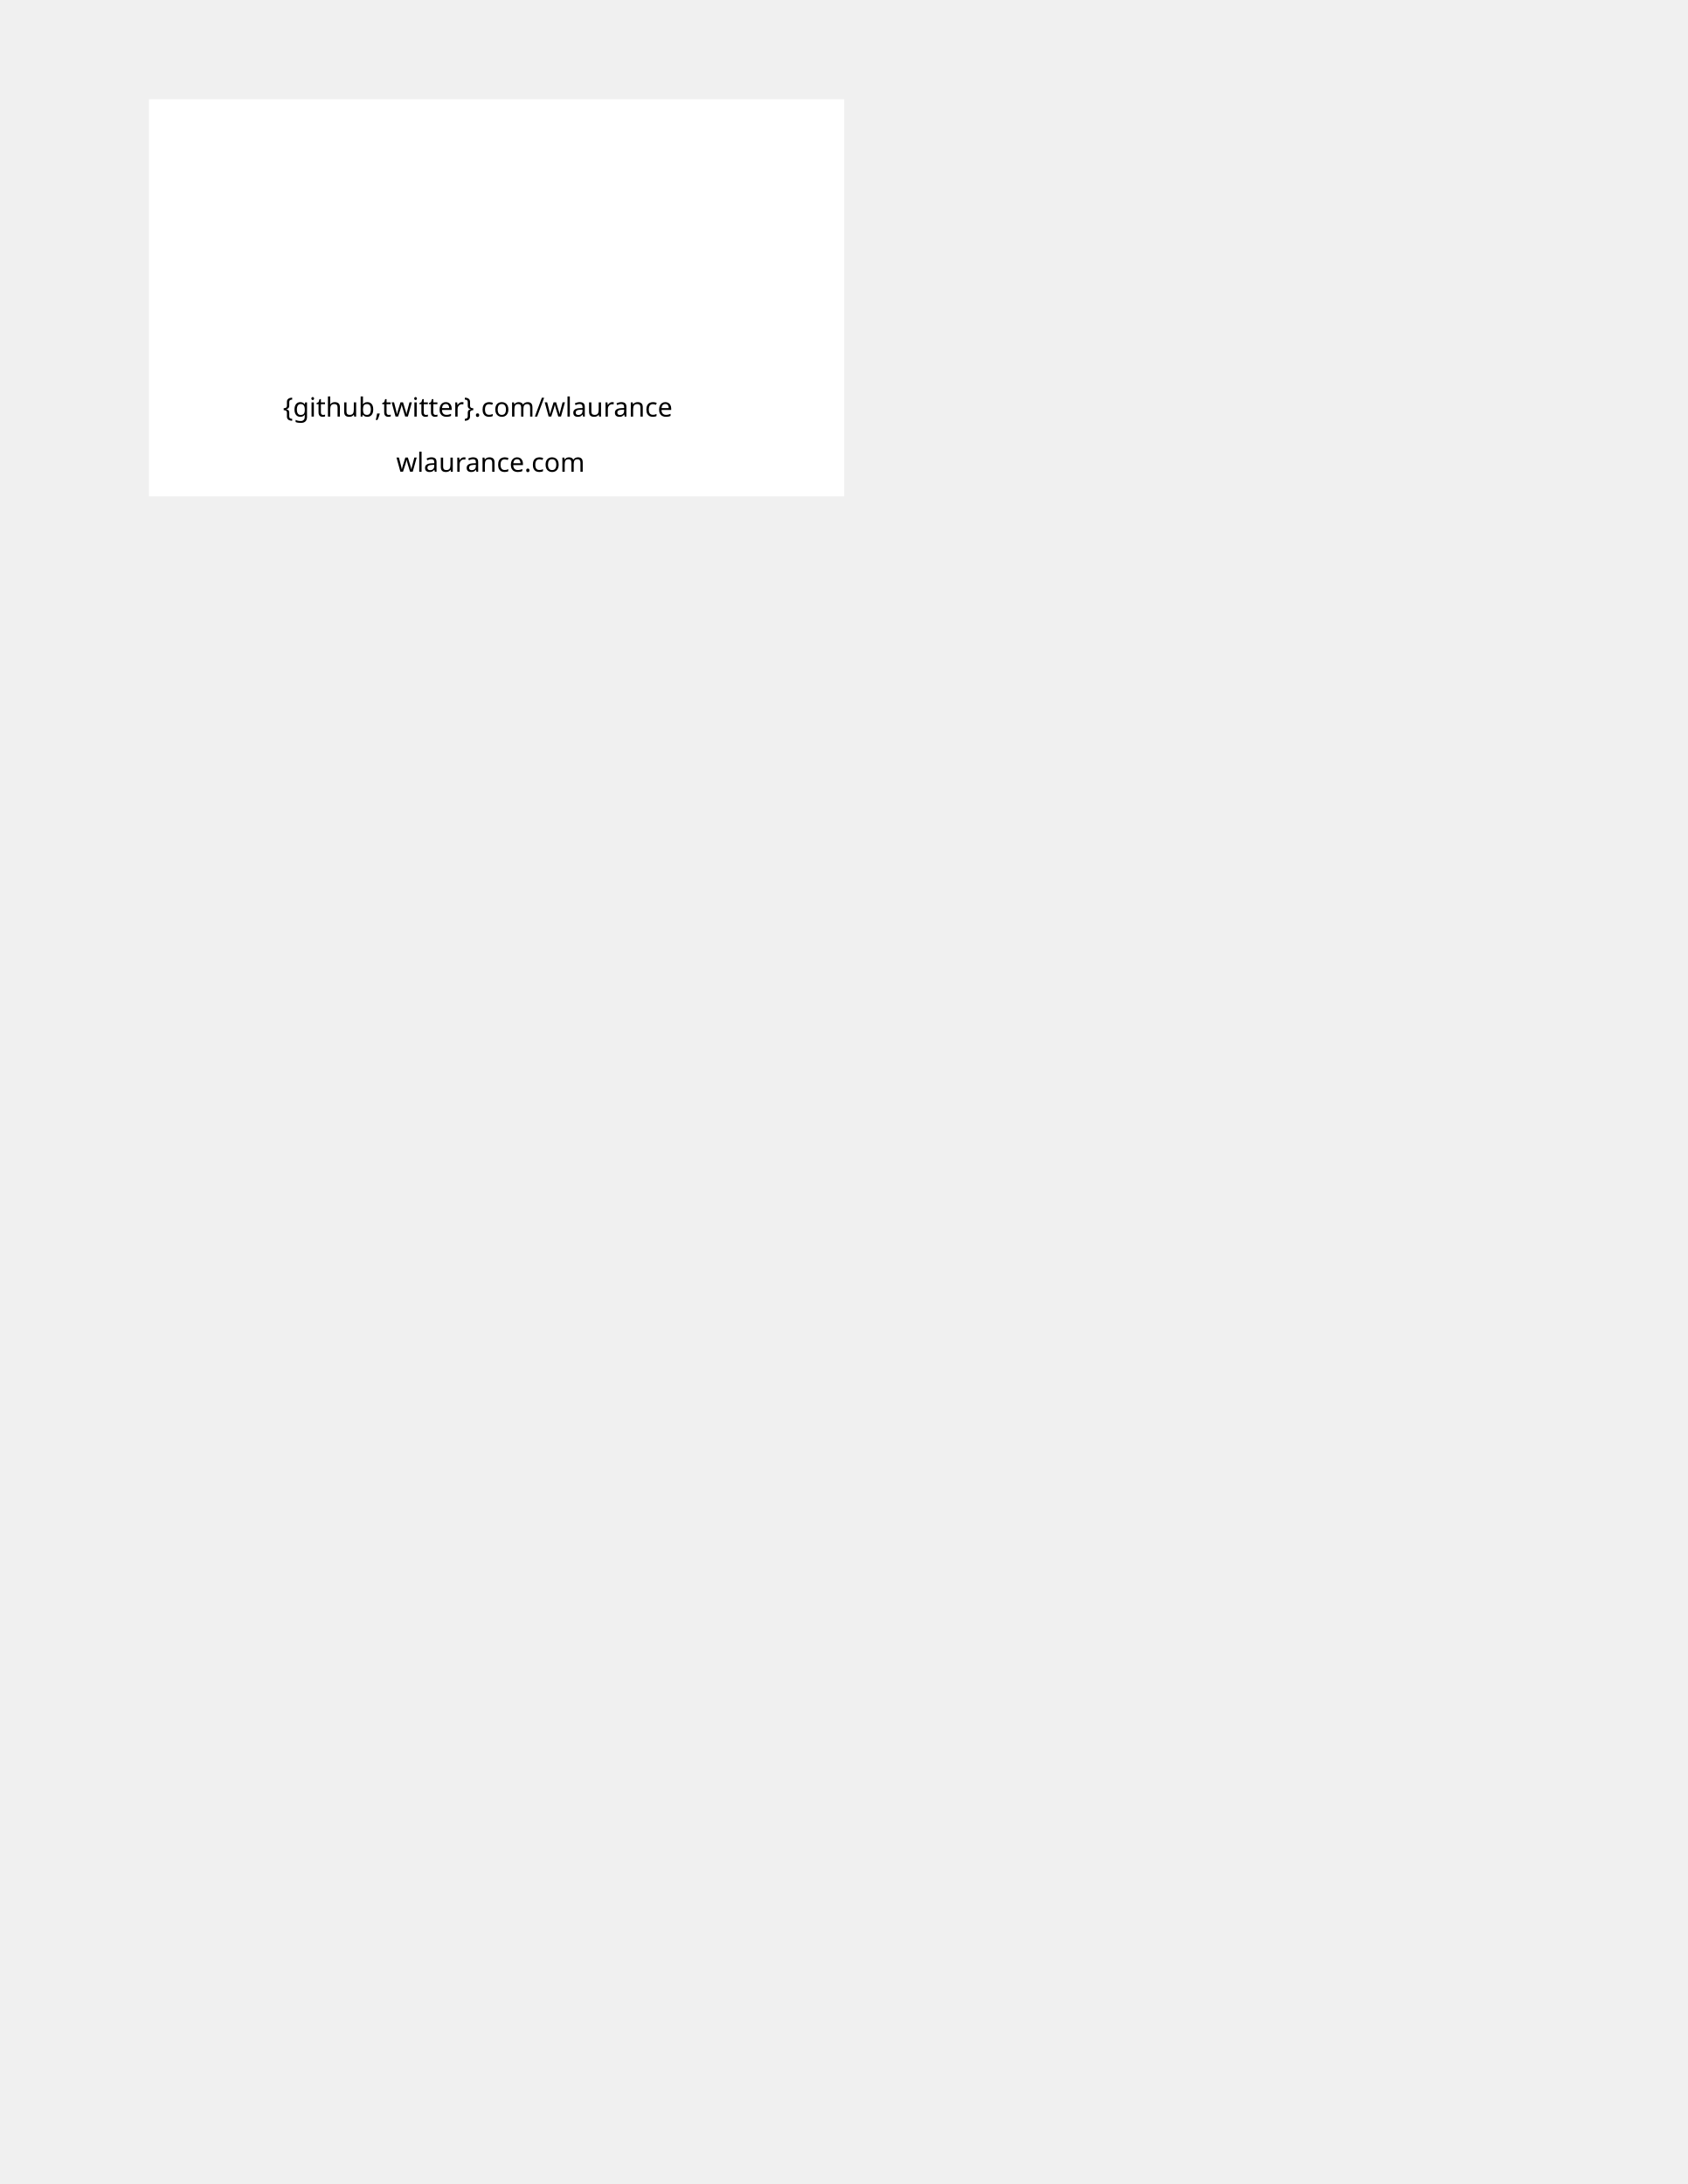
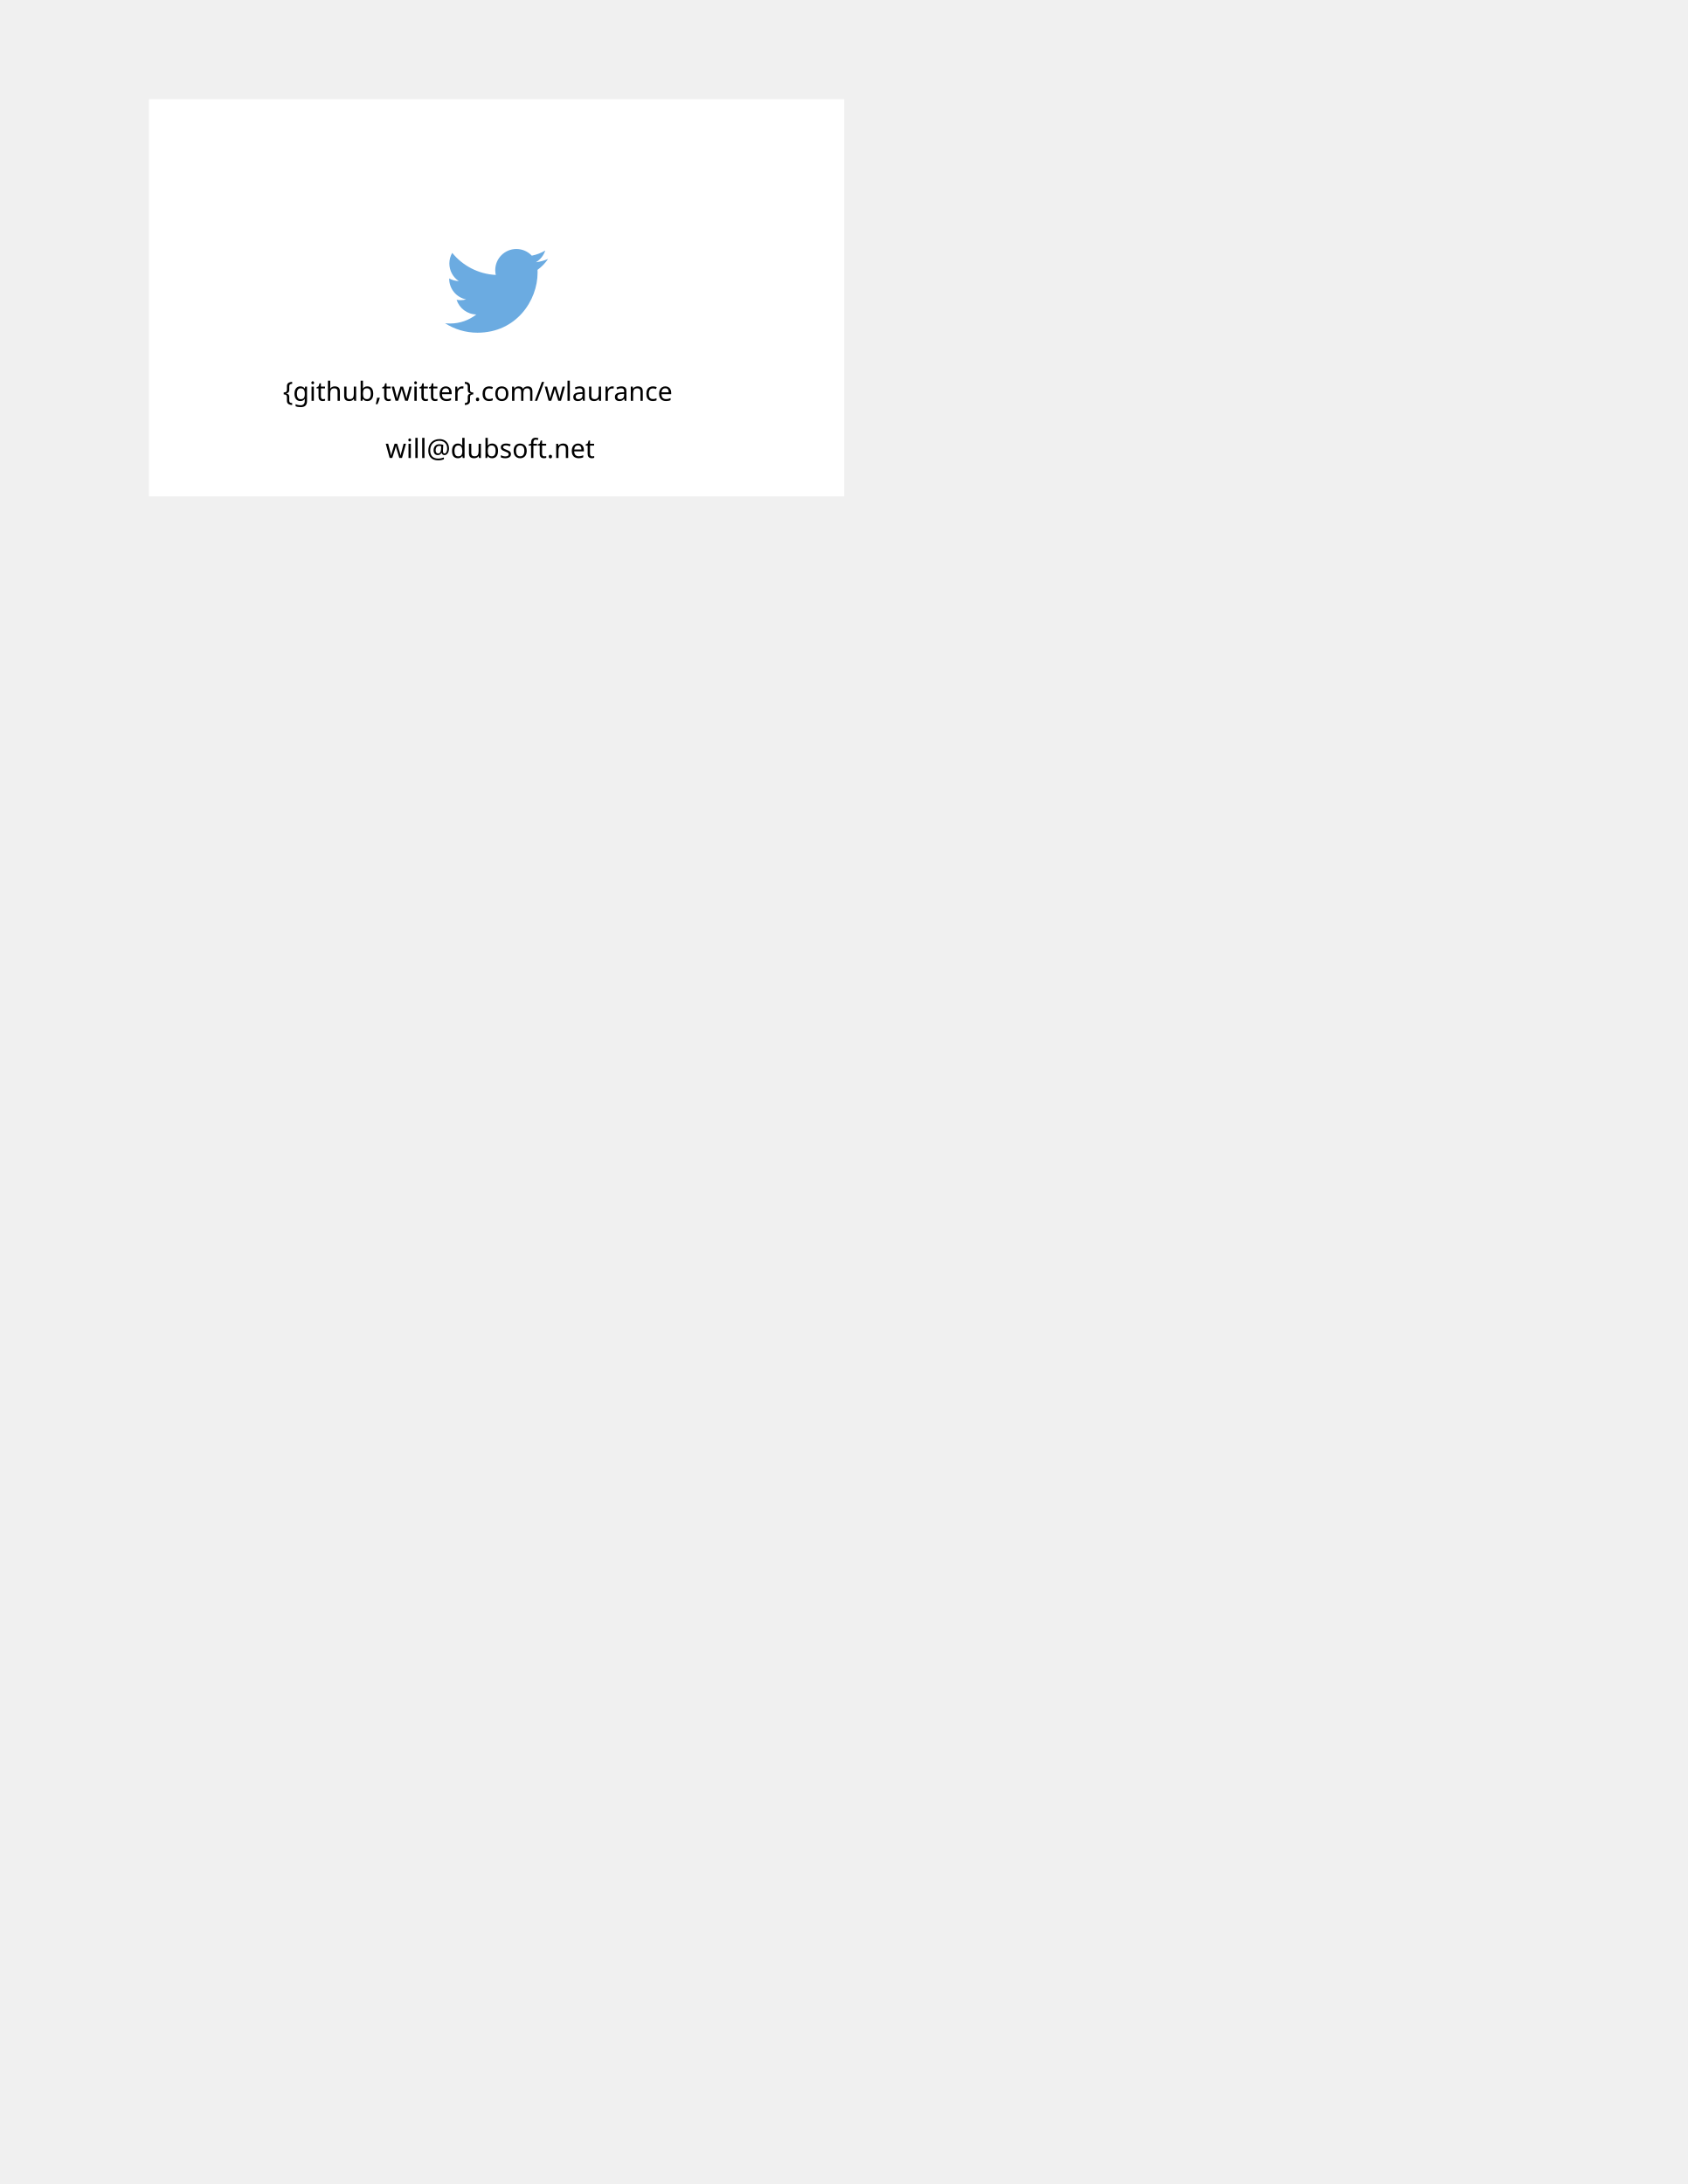
<svg xmlns="http://www.w3.org/2000/svg" id="svg3004" version="1.1" width="765" height="990" xml:space="preserve">
  <defs id="defs3008">
    <clipPath clipPathUnits="userSpaceOnUse" id="clipPath3018">
      <path d="M 0,792 612,792 612,0 0,0 0,792 z" id="path3020" />
    </clipPath>
  </defs>
  <g id="g3012" transform="matrix(1.25,0,0,-1.25,0,990)">
    <g id="g3024" transform="translate(54.0088,-46.5703)" style="fill:#008000" />
    <g id="g3028" transform="translate(558.0947,-49.5703)" style="fill:#008000" />
    <g id="g3032" transform="translate(676.8252,611.9917)" style="fill:#008000" />
    <g id="g3036" transform="translate(677.8252,467.9922)" style="fill:#008000" />
    <g id="g3040" transform="translate(671.9063,323.9805)" style="fill:#008000" />
    <g id="g3044" transform="translate(672.8252,179.9922)" style="fill:#008000" />
    <g id="g3048" transform="translate(306.0923,-51)" style="fill:#008000" />
    <g id="g3052" transform="translate(656.8125,36.001)" style="fill:#008000" />
    <g id="g3056" transform="translate(664.3223,756.0083)" style="fill:#008000" />
    <g id="g5091" style="fill:#ffffff">
      <g style="fill:#ffffff" id="g4262">
        <rect style="fill:#ffffff" id="rect4260" width="252.083" height="144.017" x="54.009" y="-756.008" transform="scale(1,-1)" />
      </g>
    </g>
    <flowRoot xml:space="preserve" id="flowRoot9563" style="font-size:40px;font-style:normal;font-weight:normal;line-height:125%;letter-spacing:0px;word-spacing:0px;fill:#000000;fill-opacity:1;stroke:none;font-family:Sans" transform="matrix(0.8,0,0,-0.8,-42.77133,821.5451)">
      <flowRegion id="flowRegion9565">
        <rect id="rect9567" width="250.181" height="55.841" x="154.874" y="85.181" />
      </flowRegion>
      <flowPara id="flowPara9569">@wlaurance</flowPara>
    </flowRoot>
-     <text xml:space="preserve" style="font-size:9.6px;font-style:normal;font-weight:normal;line-height:125%;letter-spacing:0px;word-spacing:0px;fill:#000000;fill-opacity:1;stroke:none;font-family:Sans" x="102.597" y="-640.939" id="text9571" transform="scale(1,-1)">
-       <tspan id="tspan9573" x="102.597" y="-640.939">{github,twitter}.com/wlaurance</tspan>
+     <text xml:space="preserve" style="font-size:9.6px;font-style:normal;font-weight:normal;line-height:125%;letter-spacing:0px;word-spacing:0px;fill:#000000;fill-opacity:1;stroke:none;font-family:Sans" x="102.597" y="-646.657" id="text9571" transform="scale(1,-1)">
+       <tspan id="tspan9573" x="102.597" y="-646.657">{github,twitter}.com/wlaurance</tspan>
    </text>
-     <text transform="scale(1,-1)" id="text9577" y="-620.924" x="143.659" style="font-size:9.6px;font-style:normal;font-weight:normal;line-height:125%;letter-spacing:0px;word-spacing:0px;fill:#000000;fill-opacity:1;stroke:none;font-family:Sans" xml:space="preserve">
-       <tspan y="-620.924" x="143.659" id="tspan9579">wlaurance.com</tspan>
+     <g transform="matrix(0.1366475,0,0,0.1366475,161.3715,671.3461)" id="g9608">
+       <g transform="scale(0.1,0.1)" id="g9610">
+         <path id="path9612" style="fill:#6babe1;fill-opacity:1;fill-rule:nonzero;stroke:none" d="M 859.797,0 C 543.047,0 248.223,92.852 0,251.988 c 43.879,-5.179 88.527,-7.828 133.801,-7.828 262.781,0 504.629,89.672 696.59,240.102 -245.442,4.527 -452.578,166.687 -523.953,389.527 34.246,-6.551 69.382,-10.059 105.527,-10.059 51.148,0 100.703,6.852 147.769,19.668 -256.589,51.524 -449.929,278.222 -449.929,549.982 0,2.37 0.008,4.71 0.047,7.05 75.628,-42.01 162.113,-67.24 254.054,-70.15 -150.5,100.58 -249.519,272.26 -249.519,466.85 0,102.8 27.652,199.14 75.933,281.98 276.645,-339.34 689.934,-562.64 1156.09,-586.03 -9.56,41.05 -14.53,83.86 -14.53,127.82 0,309.75 251.14,560.88 560.91,560.88 161.32,0 307.09,-68.12 409.41,-177.13 127.76,25.16 247.8,71.84 356.17,136.12 -41.88,-130.98 -130.81,-240.9 -246.62,-310.32 113.46,13.56 221.56,43.71 322.15,88.32 -75.2,-112.48 -170.3,-211.27 -279.88,-290.35 1.08,-24.05 1.62,-48.24 1.62,-72.56 C 2455.64,854.672 1891.48,0 859.797,0" />
+       </g>
+     </g>
+     <flowRoot xml:space="preserve" id="flowRoot9621" style="fill:black;stroke:none;stroke-opacity:1;stroke-width:1px;stroke-linejoin:miter;stroke-linecap:butt;fill-opacity:1;font-family:Sans;font-style:normal;font-weight:normal;font-size:23px;line-height:125%;letter-spacing:0px;word-spacing:0px">
+       <flowRegion id="flowRegion9623">
+         <rect id="rect9625" width="47.058" height="38.718" x="124.495" y="184.657" />
+       </flowRegion>
+       <flowPara id="flowPara9627" />
+     </flowRoot>
+     <text id="text9577-2" y="-625.923" x="139.766" style="font-size:9.6px;font-style:normal;font-weight:normal;line-height:125%;letter-spacing:0px;word-spacing:0px;fill:#000000;fill-opacity:1;stroke:none;font-family:Sans" xml:space="preserve" transform="scale(1,-1)">
+       <tspan y="-625.923" x="139.766" id="tspan9579-7">will@dubsoft.net</tspan>
    </text>
  </g>
</svg>
